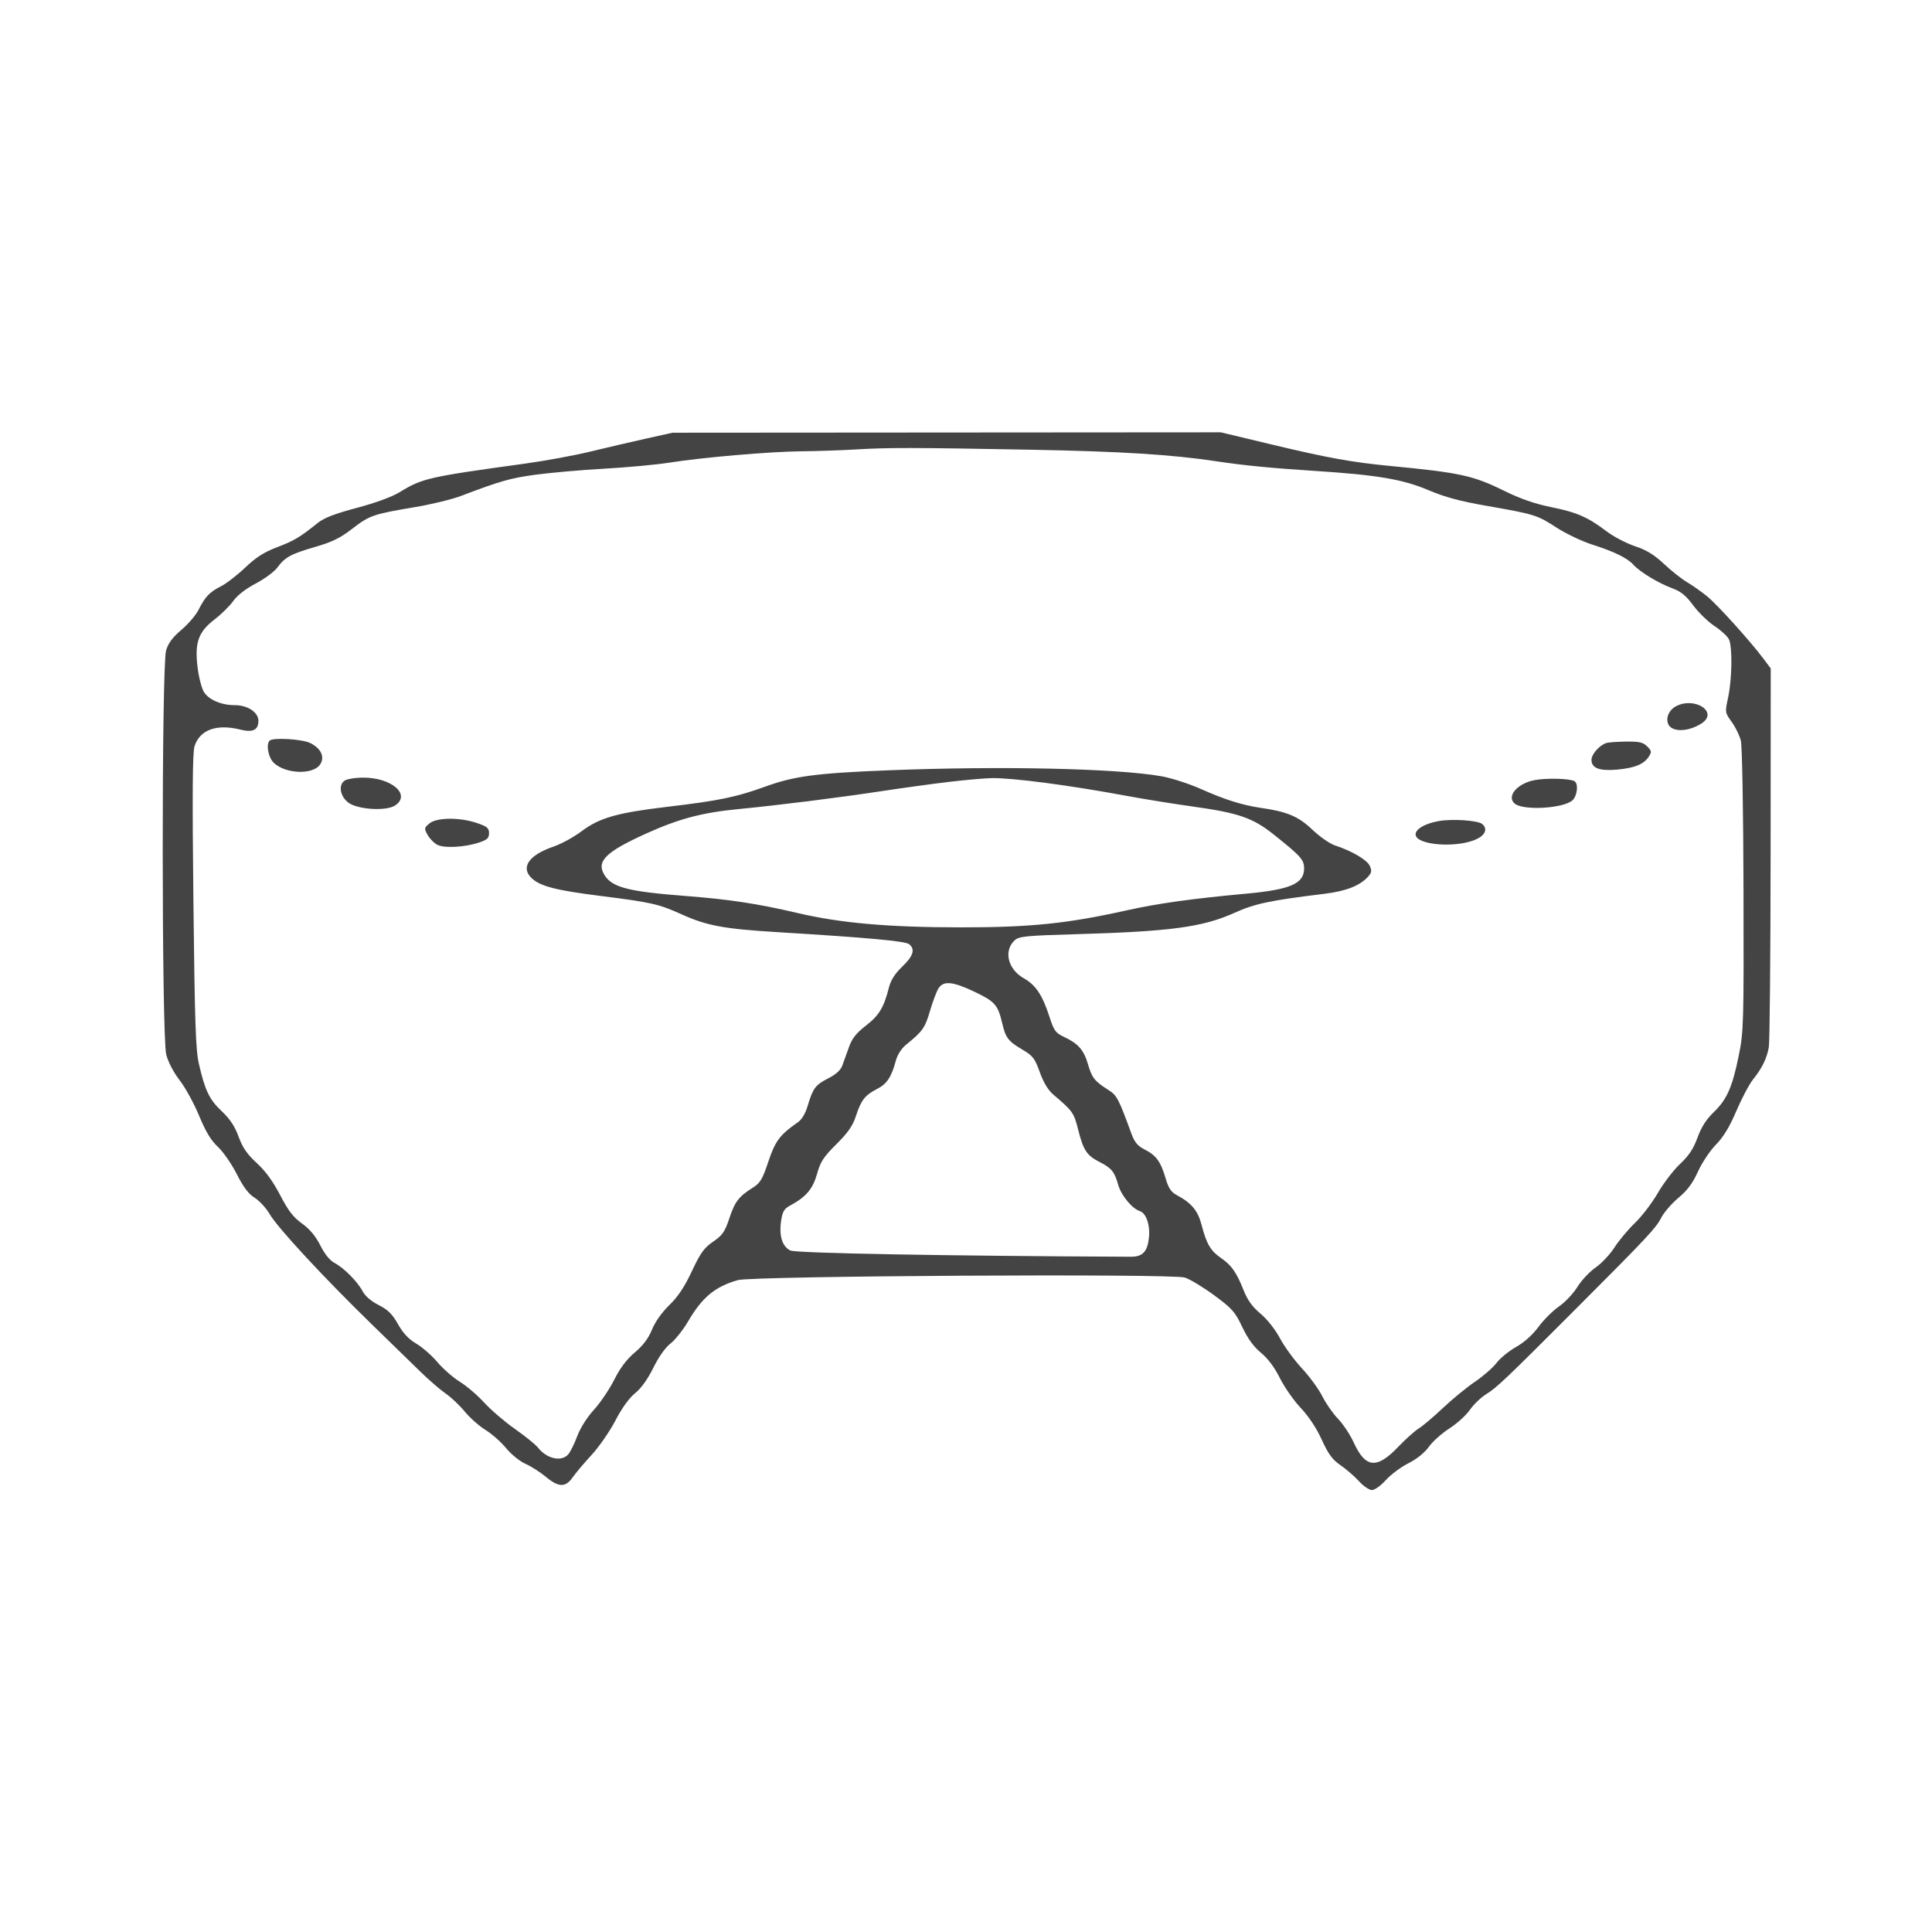
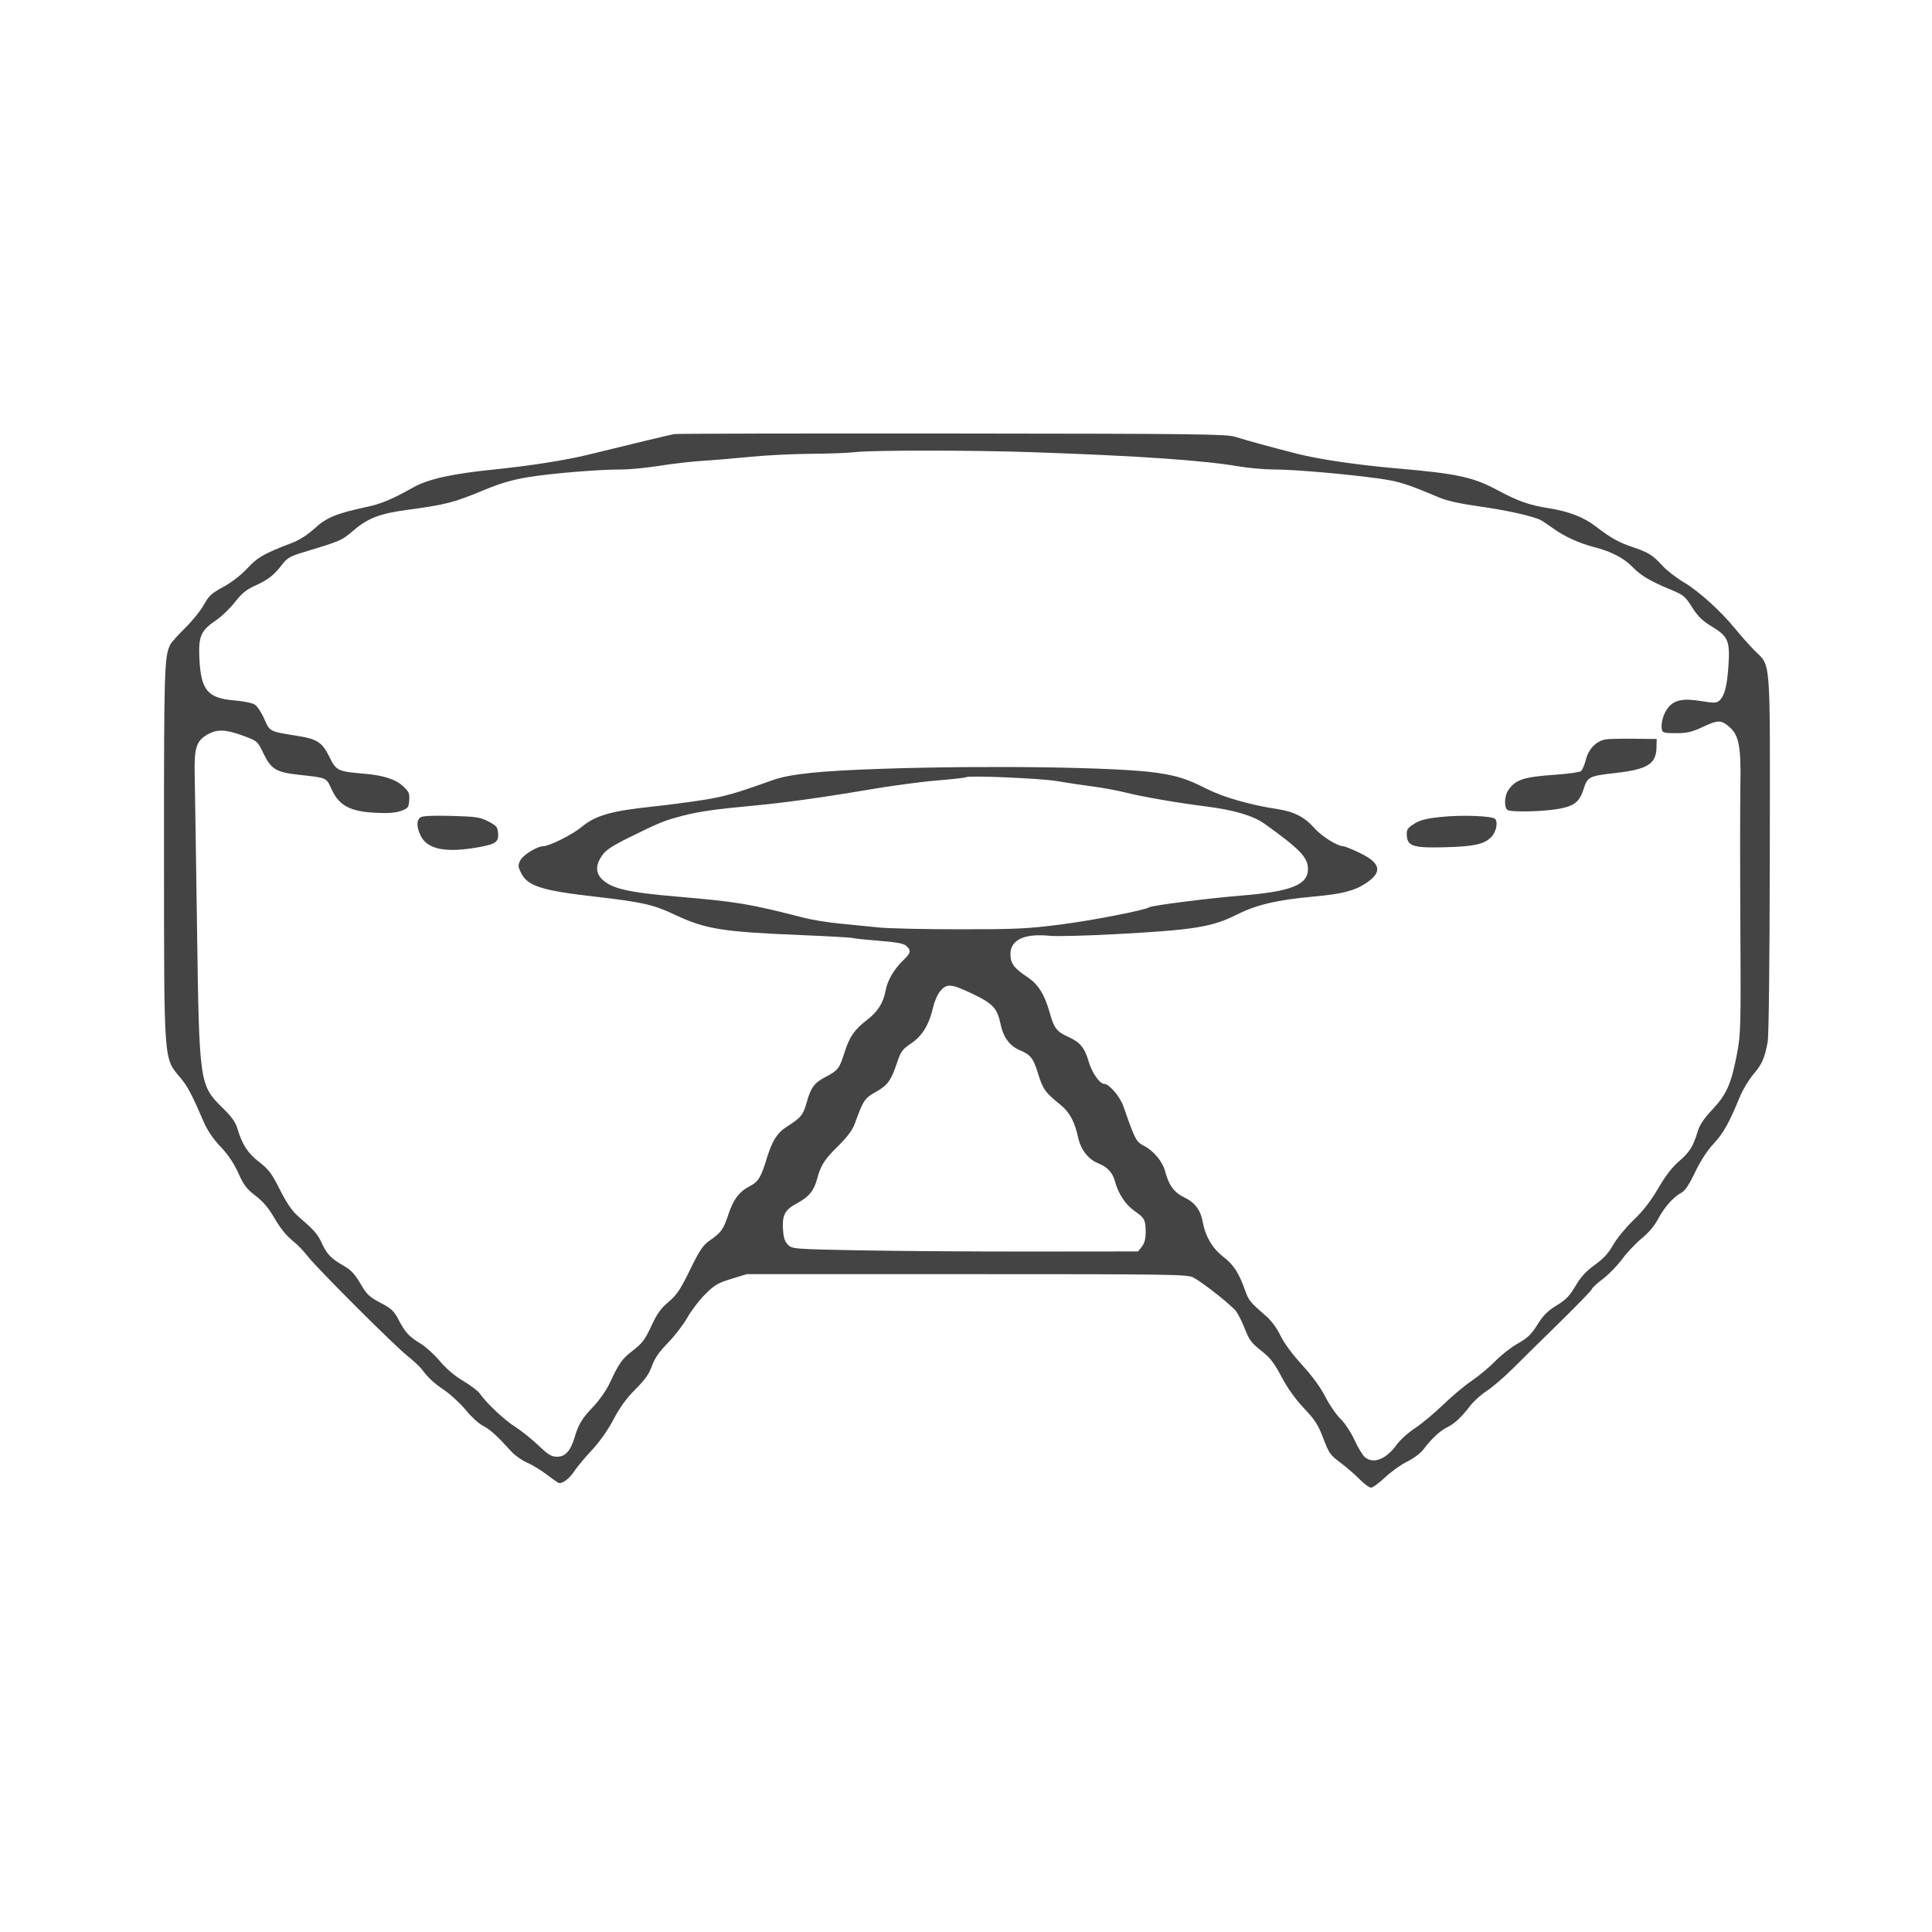
- <svg xmlns="http://www.w3.org/2000/svg" width="800" height="800" viewBox="0 0 800 800" version="1.1">
-   <path d="M 267.500 181.617 C 261.450 182.962, 251.099 185.374, 244.499 186.978 C 237.898 188.581, 225.748 190.822, 217.499 191.957 C 177.225 197.499, 174.833 198.045, 165.419 203.837 C 162.340 205.732, 155.456 208.250, 147.759 210.297 C 138.601 212.732, 134.152 214.453, 131.519 216.576 C 124.255 222.434, 121.783 223.908, 114.708 226.602 C 109.318 228.654, 105.986 230.786, 101.500 235.052 C 98.200 238.189, 93.700 241.664, 91.500 242.772 C 86.791 245.144, 84.947 247.079, 82.221 252.505 C 81.114 254.708, 77.925 258.437, 75.134 260.790 C 71.523 263.835, 69.689 266.286, 68.779 269.285 C 66.876 275.555, 66.926 429.271, 68.834 436.683 C 69.629 439.772, 71.871 444.060, 74.385 447.298 C 76.705 450.285, 80.329 456.892, 82.438 461.981 C 85.200 468.644, 87.373 472.249, 90.206 474.866 C 92.370 476.865, 95.889 481.939, 98.027 486.142 C 100.804 491.602, 102.927 494.410, 105.466 495.979 C 107.419 497.186, 110.237 500.272, 111.728 502.837 C 114.939 508.362, 134.240 529.196, 153.594 548.028 C 161.209 555.437, 170.359 564.355, 173.928 567.845 C 177.496 571.335, 182.264 575.461, 184.522 577.015 C 186.780 578.569, 190.354 581.947, 192.464 584.522 C 194.574 587.097, 198.437 590.518, 201.049 592.125 C 203.661 593.732, 207.498 597.122, 209.576 599.658 C 211.683 602.229, 215.231 605.099, 217.595 606.145 C 219.928 607.177, 223.715 609.591, 226.013 611.511 C 231.306 615.933, 234.173 615.994, 237.121 611.750 C 238.363 609.962, 241.900 605.771, 244.981 602.436 C 248.063 599.101, 252.498 592.693, 254.837 588.197 C 257.530 583.019, 260.518 578.875, 262.984 576.892 C 265.476 574.890, 268.197 571.095, 270.538 566.357 C 272.788 561.803, 275.525 557.939, 277.644 556.322 C 279.540 554.876, 282.833 550.725, 284.962 547.097 C 290.801 537.145, 296.068 532.780, 305.500 530.073 C 311.648 528.308, 485.344 527.308, 490.602 529.007 C 492.746 529.699, 498.226 533.009, 502.780 536.361 C 510.220 541.838, 511.400 543.172, 514.407 549.507 C 516.700 554.339, 519.135 557.689, 522.144 560.155 C 524.994 562.490, 527.738 566.163, 529.967 570.626 C 531.855 574.407, 535.745 579.975, 538.612 583 C 541.889 586.458, 545.114 591.331, 547.297 596.123 C 550.053 602.171, 551.673 604.369, 555.135 606.759 C 557.536 608.417, 560.973 611.399, 562.774 613.386 C 564.575 615.374, 566.971 617, 568.097 617 C 569.233 617, 571.785 615.170, 573.823 612.894 C 575.845 610.636, 580.049 607.499, 583.164 605.923 C 586.689 604.140, 589.900 601.557, 591.664 599.085 C 593.224 596.900, 597.045 593.485, 600.156 591.496 C 603.266 589.507, 607.081 586.048, 608.632 583.809 C 610.183 581.571, 613.263 578.618, 615.476 577.248 C 619.821 574.558, 623.416 571.135, 652.740 541.768 C 682.218 512.248, 685.676 508.556, 687.869 504.257 C 688.989 502.062, 692.200 498.344, 695.005 495.996 C 698.725 492.882, 700.913 489.938, 703.096 485.113 C 704.745 481.469, 708.076 476.477, 710.517 473.993 C 713.626 470.830, 716.153 466.661, 718.999 460.002 C 721.229 454.786, 724.321 448.939, 725.872 447.009 C 729.599 442.369, 731.581 438.338, 732.426 433.673 C 732.807 431.569, 733.143 395.406, 733.171 353.312 L 733.223 276.778 730.361 272.948 C 724.825 265.539, 711.048 250.281, 706.798 246.851 C 704.434 244.944, 700.700 242.319, 698.500 241.018 C 696.300 239.718, 692.023 236.330, 688.995 233.490 C 684.938 229.684, 681.783 227.757, 676.995 226.160 C 673.423 224.968, 668.147 222.208, 665.270 220.027 C 657.466 214.109, 652.994 212.156, 642.242 209.973 C 635.394 208.582, 629.530 206.532, 622.500 203.071 C 609.998 196.916, 604.342 195.688, 576 192.978 C 559.791 191.429, 549.820 189.624, 526.169 183.962 L 505.500 179.013 392 179.093 L 278.500 179.173 267.500 181.617 M 354 186.127 C 348.225 186.473, 338.325 186.805, 332 186.867 C 318.756 186.996, 290.860 189.392, 277 191.592 C 271.775 192.422, 259.625 193.545, 250 194.088 C 240.375 194.631, 227.550 195.762, 221.500 196.600 C 211.142 198.035, 207.199 199.164, 190.805 205.386 C 187.122 206.784, 178.572 208.857, 171.805 209.993 C 154.517 212.894, 153.034 213.405, 145.865 218.940 C 140.878 222.790, 137.514 224.439, 130.513 226.468 C 120.404 229.398, 118.018 230.703, 114.783 235.079 C 113.537 236.765, 109.527 239.716, 105.873 241.636 C 101.731 243.813, 98.250 246.516, 96.630 248.814 C 95.201 250.841, 91.678 254.314, 88.801 256.530 C 82.033 261.745, 80.501 266.227, 81.876 276.791 C 82.397 280.802, 83.574 285.227, 84.490 286.625 C 86.612 289.864, 91.716 292, 97.333 292 C 102.550 292, 107 294.969, 107 298.450 C 107 302.272, 104.691 303.411, 99.561 302.120 C 89.723 299.643, 82.760 302.162, 80.547 309 C 79.723 311.544, 79.596 329.019, 80.082 373 C 80.636 423.245, 81.021 434.687, 82.355 440.500 C 84.899 451.587, 86.681 455.285, 91.808 460.125 C 95.244 463.367, 97.229 466.362, 98.801 470.676 C 100.464 475.237, 102.292 477.889, 106.329 481.600 C 109.945 484.923, 113.060 489.196, 116.010 494.880 C 119.369 501.354, 121.430 504.031, 125.067 506.643 C 128.279 508.951, 130.684 511.828, 132.637 515.699 C 134.450 519.290, 136.595 521.946, 138.485 522.936 C 142.383 524.978, 148.065 530.703, 150.171 534.708 C 151.212 536.688, 153.711 538.834, 156.800 540.399 C 160.662 542.356, 162.435 544.109, 164.812 548.321 C 166.939 552.089, 169.237 554.535, 172.385 556.380 C 174.871 557.837, 178.805 561.282, 181.128 564.036 C 183.450 566.790, 187.628 570.445, 190.412 572.158 C 193.196 573.871, 197.730 577.747, 200.487 580.772 C 203.244 583.796, 208.980 588.717, 213.234 591.707 C 217.488 594.698, 221.772 598.165, 222.753 599.413 C 226.413 604.066, 232.405 605.424, 235.269 602.250 C 236.137 601.288, 237.813 597.914, 238.994 594.753 C 240.279 591.314, 243.066 586.897, 245.936 583.753 C 248.574 580.864, 252.353 575.276, 254.335 571.335 C 256.801 566.434, 259.504 562.851, 262.890 559.996 C 266.303 557.118, 268.501 554.192, 269.970 550.574 C 271.277 547.353, 274.053 543.429, 277.157 540.413 C 280.765 536.908, 283.440 532.886, 286.489 526.379 C 290.048 518.787, 291.524 516.736, 295.297 514.140 C 299.200 511.455, 300.140 510.091, 302.056 504.332 C 304.333 497.490, 305.926 495.443, 311.917 491.658 C 314.797 489.840, 315.779 488.162, 318.157 481 C 320.988 472.472, 322.996 469.795, 330.360 464.727 C 331.964 463.624, 333.485 461.107, 334.391 458.056 C 336.592 450.644, 337.652 449.210, 342.891 446.555 C 346.072 444.943, 348.063 443.159, 348.747 441.306 C 349.317 439.763, 350.561 436.318, 351.512 433.652 C 352.829 429.957, 354.508 427.823, 358.568 424.682 C 363.991 420.485, 366 417.167, 368.060 409 C 368.854 405.853, 370.520 403.227, 373.598 400.267 C 378.203 395.839, 379.045 393.112, 376.467 390.973 C 374.916 389.686, 359.277 388.256, 321.772 385.973 C 299.723 384.631, 292.671 383.318, 282.234 378.608 C 272.706 374.308, 269.807 373.651, 248.549 370.974 C 230.360 368.684, 223.810 367.006, 220.250 363.725 C 215.387 359.243, 218.949 354.042, 229.288 350.527 C 232.411 349.466, 237.562 346.648, 240.733 344.265 C 248.274 338.600, 255.461 336.555, 276.660 334.043 C 297.779 331.541, 304.844 330.076, 317 325.676 C 328.874 321.377, 337.956 320.168, 367.255 318.987 C 413.871 317.106, 462.152 318.142, 480.870 321.424 C 485.079 322.162, 492.535 324.573, 497.500 326.800 C 507.007 331.065, 514.577 333.447, 522 334.508 C 532.959 336.074, 537.651 338.052, 543.390 343.522 C 546.453 346.442, 550.656 349.381, 552.730 350.052 C 559.668 352.299, 566.065 356.049, 567.197 358.532 C 568.124 360.567, 567.988 361.356, 566.409 363.102 C 563.144 366.712, 557.304 369.012, 548.739 370.061 C 525.654 372.887, 519.656 374.156, 511.027 378.042 C 497.965 383.923, 484.614 385.711, 445.355 386.837 C 425 387.420, 421.968 387.718, 420.210 389.310 C 415.452 393.616, 417.283 401.345, 423.948 405.091 C 428.858 407.850, 431.660 412.051, 434.534 420.962 C 436.415 426.793, 437.068 427.700, 440.572 429.350 C 446.496 432.140, 448.786 434.752, 450.511 440.687 C 452.152 446.329, 453.241 447.698, 459 451.351 C 462.481 453.559, 463.185 454.894, 468.440 469.277 C 469.807 473.018, 471.020 474.480, 474.027 476.014 C 478.773 478.435, 480.623 480.980, 482.635 487.855 C 483.844 491.985, 484.902 493.586, 487.259 494.855 C 493.510 498.219, 496.024 501.284, 497.634 507.500 C 499.604 515.107, 501.326 517.999, 505.641 520.956 C 509.921 523.889, 512.015 526.881, 514.948 534.256 C 516.592 538.391, 518.567 541.126, 521.957 543.964 C 524.733 546.288, 528.047 550.488, 530.007 554.164 C 531.839 557.601, 535.932 563.202, 539.104 566.611 C 542.275 570.020, 546.070 575.215, 547.537 578.155 C 549.004 581.095, 551.935 585.300, 554.051 587.500 C 556.167 589.700, 559.087 594.104, 560.539 597.286 C 565.411 607.961, 570.088 608.417, 579 599.085 C 582.025 595.917, 585.849 592.494, 587.499 591.477 C 589.148 590.460, 593.648 586.651, 597.499 583.012 C 601.349 579.374, 607.292 574.505, 610.703 572.193 C 614.115 569.881, 618.141 566.370, 619.650 564.392 C 621.159 562.413, 624.810 559.431, 627.764 557.764 C 631.128 555.866, 634.600 552.749, 637.059 549.420 C 639.218 546.498, 643.043 542.691, 645.559 540.959 C 648.076 539.228, 651.498 535.595, 653.165 532.887 C 654.831 530.178, 658.211 526.575, 660.675 524.880 C 663.138 523.185, 666.658 519.447, 668.496 516.573 C 670.334 513.700, 674.150 509.134, 676.975 506.426 C 679.800 503.719, 684.071 498.128, 686.466 494.002 C 688.861 489.876, 693.022 484.441, 695.713 481.924 C 699.330 478.541, 701.202 475.711, 702.895 471.069 C 704.484 466.711, 706.522 463.508, 709.558 460.599 C 715.045 455.342, 717.308 450.243, 719.979 437.117 C 721.998 427.198, 722.085 424.142, 721.948 368.617 C 721.865 335.051, 721.395 308.874, 720.837 306.652 C 720.305 304.535, 718.603 301.055, 717.055 298.918 C 714.257 295.055, 714.249 294.998, 715.585 288.766 C 717.205 281.217, 717.404 267.974, 715.945 264.797 C 715.365 263.534, 712.688 261.049, 709.996 259.276 C 707.304 257.502, 703.322 253.643, 701.146 250.698 C 698.106 246.582, 696.072 244.930, 692.346 243.549 C 686.653 241.439, 679.076 236.847, 676.395 233.882 C 673.834 231.051, 668.574 228.472, 659.271 225.488 C 654.997 224.116, 648.382 220.967, 644.572 218.488 C 636.548 213.269, 635.470 212.933, 615.564 209.457 C 604.575 207.538, 598.234 205.830, 591.564 202.991 C 580.944 198.469, 570.179 196.642, 544.500 194.999 C 526.750 193.864, 514.971 192.716, 504 191.052 C 485.401 188.230, 464.266 186.910, 426.500 186.212 C 377.754 185.310, 367.869 185.299, 354 186.127 M 693.875 292.506 C 691.132 293.997, 689.737 297.150, 690.705 299.673 C 692.083 303.264, 699.018 303.184, 704.623 299.512 C 711.749 294.843, 701.668 288.272, 693.875 292.506 M 111.667 306.667 C 110.065 308.268, 111.094 313.739, 113.405 315.911 C 118.339 320.546, 129.712 320.896, 132.591 316.501 C 134.610 313.420, 132.881 309.791, 128.369 307.639 C 124.955 306.011, 113.017 305.316, 111.667 306.667 M 665 307.706 C 662.122 308.758, 659 312.366, 659 314.639 C 659 318.097, 662.341 319.351, 669.718 318.662 C 676.962 317.985, 680.663 316.466, 682.721 313.323 C 683.999 311.373, 683.931 310.931, 682.073 309.073 C 680.365 307.365, 678.812 307.014, 673.250 307.079 C 669.538 307.122, 665.825 307.405, 665 307.706 M 142.605 323.299 C 140.021 325.189, 140.881 329.842, 144.282 332.370 C 148.132 335.232, 159.898 335.952, 163.563 333.550 C 170.331 329.116, 162.270 322, 150.479 322 C 147.057 322, 143.603 322.570, 142.605 323.299 M 393.500 323.698 C 386.900 324.467, 374.300 326.190, 365.500 327.527 C 347.142 330.317, 322.681 333.389, 306 334.999 C 290.787 336.467, 281.236 338.984, 267.696 345.093 C 250.532 352.837, 246.656 356.774, 250.468 362.591 C 253.665 367.470, 260.493 369.202, 283.500 370.970 C 301.858 372.381, 313.637 374.166, 330.134 378.038 C 348.118 382.258, 367.973 383.995, 398.258 383.998 C 426.739 384, 442.035 382.424, 466.500 376.965 C 479.353 374.097, 493.651 372.099, 516 370.050 C 534.331 368.368, 540 365.903, 540 359.615 C 540 356.006, 538.734 354.588, 527.500 345.616 C 518.792 338.661, 512.921 336.622, 494 333.983 C 486.025 332.871, 473.650 330.875, 466.500 329.548 C 442.645 325.119, 419.151 322.038, 410.500 322.203 C 407.750 322.256, 400.100 322.928, 393.500 323.698 M 635.635 322.994 C 628.303 324.310, 623.615 329.784, 627.250 332.788 C 630.804 335.725, 647.394 334.763, 651.104 331.406 C 653.126 329.576, 653.679 324.538, 651.974 323.484 C 650.180 322.375, 640.675 322.090, 635.635 322.994 M 177.861 340.939 C 175.629 342.773, 175.583 343.031, 177.030 345.675 C 177.872 347.213, 179.672 349.062, 181.030 349.785 C 183.916 351.320, 192.481 350.854, 198.500 348.834 C 201.739 347.747, 202.500 347.017, 202.500 344.996 C 202.500 342.895, 201.709 342.230, 197.500 340.794 C 190.423 338.379, 180.892 338.450, 177.861 340.939 M 595.687 339.994 C 589.824 341.039, 585.763 343.531, 586.202 345.813 C 587.030 350.109, 603.603 351.181, 611.471 347.447 C 615.103 345.723, 616.050 343.116, 613.740 341.199 C 611.929 339.696, 601.325 338.988, 595.687 339.994 M 388.610 409.250 C 387.821 410.488, 386.228 414.722, 385.072 418.660 C 383.017 425.657, 382.055 427.018, 375.269 432.524 C 373.238 434.172, 371.620 436.698, 370.914 439.323 C 369.122 445.986, 367.220 448.847, 363.229 450.884 C 358.208 453.446, 356.580 455.510, 354.473 461.976 C 353.103 466.182, 351.216 468.918, 346.335 473.775 C 340.987 479.097, 339.717 481.048, 338.312 486.102 C 336.586 492.311, 333.777 495.619, 327.222 499.161 C 324.696 500.526, 324.025 501.650, 323.450 505.482 C 322.515 511.717, 323.904 516.179, 327.286 517.805 C 329.628 518.930, 391.702 520.067, 468.263 520.386 C 473.113 520.406, 475.094 518.348, 475.739 512.620 C 476.334 507.345, 474.637 502.337, 471.969 501.490 C 468.794 500.482, 464.256 494.984, 463.039 490.670 C 461.483 485.154, 460.301 483.704, 455.261 481.133 C 449.993 478.446, 448.571 476.280, 446.423 467.674 C 444.711 460.816, 444.129 459.998, 436.206 453.289 C 434.015 451.434, 432.127 448.322, 430.571 444 C 428.494 438.229, 427.690 437.181, 423.408 434.657 C 417.438 431.139, 416.414 429.789, 414.944 423.500 C 413.218 416.118, 411.912 414.655, 403.468 410.645 C 394.490 406.381, 390.670 406.023, 388.610 409.250" stroke="none" fill="#444" fill-rule="evenodd" />
+ <svg xmlns="http://www.w3.org/2000/svg" width="1000" height="1000" viewBox="0 0 1000 1000" version="1.1">
+   <path d="M 349 224.680 C 346.703 225.077, 328.322 229.480, 303.500 235.581 C 292.905 238.185, 273.321 241.236, 256.104 242.965 C 234.257 245.158, 221.664 247.928, 214 252.228 C 202.812 258.504, 197.307 260.804, 189.500 262.462 C 174.206 265.712, 168.944 267.889, 162.872 273.484 C 159.357 276.722, 155.039 279.512, 151.372 280.915 C 136.518 286.596, 133.510 288.305, 127.978 294.206 C 124.621 297.786, 119.720 301.568, 115.478 303.852 C 109.512 307.063, 108.065 308.397, 105.500 313.054 C 103.850 316.049, 99.513 321.425, 95.862 325 C 92.211 328.575, 88.738 332.455, 88.145 333.623 C 85.057 339.697, 84.853 346.437, 84.891 441.190 C 84.935 552.106, 84.579 547.325, 93.588 558.104 C 97.114 562.322, 99.472 566.820, 105.590 581 C 107.407 585.211, 110.415 589.613, 114.132 593.500 C 117.997 597.542, 120.998 601.992, 123.326 607.135 C 126.193 613.470, 127.707 615.469, 132.213 618.871 C 135.878 621.639, 138.922 625.160, 141.572 629.701 C 145.465 636.369, 148.172 639.639, 153 643.506 C 154.375 644.607, 157.297 647.757, 159.494 650.504 C 165.016 657.413, 204.278 696.603, 210.968 701.886 C 213.976 704.260, 217.351 707.421, 218.468 708.910 C 221.812 713.367, 224.196 715.553, 230.473 719.922 C 233.758 722.209, 238.618 726.764, 241.272 730.045 C 243.927 733.326, 247.856 736.906, 250.005 738.002 C 253.685 739.880, 257.193 743.060, 264.717 751.338 C 266.487 753.285, 270.066 755.820, 272.672 756.973 C 275.277 758.125, 279.679 760.769, 282.454 762.847 C 285.229 764.926, 288.082 766.974, 288.794 767.399 C 290.600 768.478, 294.539 765.665, 297.442 761.225 C 298.781 759.176, 302.789 754.387, 306.349 750.583 C 310.379 746.276, 314.616 740.263, 317.575 734.650 C 320.889 728.365, 324.326 723.645, 328.921 719.067 C 333.846 714.162, 335.998 711.122, 337.427 707.056 C 338.813 703.112, 341.101 699.804, 345.726 695.056 C 349.238 691.450, 353.753 685.575, 355.760 682 C 357.766 678.425, 361.903 673.004, 364.954 669.952 C 369.760 665.144, 371.567 664.078, 378.500 661.952 L 386.500 659.500 500.500 659.500 C 608.456 659.500, 614.675 659.596, 617.803 661.303 C 623.099 664.194, 637.750 675.840, 639.913 678.878 C 641.004 680.410, 642.838 684.051, 643.988 686.969 C 646.711 693.878, 647.550 694.996, 653.611 699.787 C 657.488 702.851, 659.801 705.913, 663.333 712.654 C 666.359 718.429, 670.369 724.047, 674.884 728.837 C 680.670 734.976, 682.314 737.535, 684.942 744.499 C 687.818 752.118, 688.568 753.183, 693.792 757.073 C 696.931 759.410, 701.405 763.275, 703.733 765.661 C 706.061 768.048, 708.721 770, 709.643 770 C 710.565 770, 713.835 767.608, 716.910 764.685 C 719.984 761.761, 725.125 758.090, 728.334 756.526 C 731.706 754.883, 735.292 752.184, 736.834 750.130 C 740.900 744.710, 745.444 740.495, 749.150 738.704 C 752.885 736.898, 756.533 733.475, 761.087 727.500 C 762.765 725.300, 766.623 721.852, 769.663 719.838 C 772.702 717.824, 778.634 712.737, 782.845 708.534 C 787.055 704.330, 798.038 693.510, 807.250 684.490 C 816.462 675.469, 824 667.673, 824 667.164 C 824 666.656, 826.501 664.352, 829.558 662.044 C 832.615 659.736, 837.157 655.075, 839.651 651.687 C 842.145 648.299, 846.685 643.496, 849.739 641.014 C 853.216 638.188, 856.379 634.443, 858.200 631 C 861.461 624.833, 866.143 619.540, 870.230 617.399 C 872.154 616.392, 874.266 613.242, 877.380 606.735 C 880.190 600.865, 883.675 595.496, 886.947 592 C 891.990 586.611, 894.985 581.265, 900.518 567.779 C 902.035 564.082, 905.201 558.801, 907.555 556.044 C 912.048 550.780, 913.343 547.849, 914.951 539.303 C 915.537 536.183, 915.973 497.170, 916.041 441.705 C 916.169 337.308, 916.793 345.452, 907.977 336.500 C 905.268 333.750, 900.859 328.800, 898.179 325.500 C 890.705 316.298, 879.259 305.951, 871.413 301.303 C 867.516 298.994, 862.590 295.169, 860.466 292.803 C 855.652 287.440, 853.168 285.889, 844.993 283.146 C 837.762 280.719, 833.791 278.486, 825.703 272.296 C 819.580 267.610, 811.780 264.629, 801.418 263.014 C 791.619 261.487, 785.829 259.444, 775.242 253.776 C 762.449 246.926, 754.415 245.174, 723.500 242.489 C 702.746 240.687, 682.979 237.799, 671.500 234.891 C 658.389 231.570, 644.829 227.858, 639.500 226.130 C 634.994 224.669, 620.524 224.496, 493 224.379 C 415.175 224.307, 350.375 224.443, 349 224.680 M 442.500 234.038 C 439.200 234.448, 428.950 234.832, 419.722 234.891 C 410.493 234.951, 396.543 235.640, 388.722 236.423 C 380.900 237.206, 369.775 238.138, 364 238.493 C 358.225 238.849, 348.100 240.009, 341.500 241.070 C 334.900 242.131, 325.984 243, 321.687 243 C 309.662 243, 285.721 244.974, 273.379 246.982 C 265.434 248.275, 259.152 250.081, 251.379 253.306 C 234.670 260.239, 231.167 261.148, 210.127 264.004 C 196.651 265.834, 190.343 268.264, 183.161 274.395 C 176.706 279.905, 176.711 279.903, 156.266 286.082 C 150.399 287.855, 148.514 288.951, 146.285 291.884 C 141.923 297.623, 138.933 300.005, 132.324 303.005 C 127.507 305.191, 125.144 307.095, 121.593 311.654 C 119.088 314.869, 114.769 319.041, 111.993 320.924 C 103.900 326.417, 102.649 329.271, 103.212 340.963 C 104 357.316, 107.496 361.438, 121.525 362.558 C 125.911 362.908, 130.566 363.871, 131.868 364.698 C 133.171 365.525, 135.383 368.859, 136.785 372.107 C 139.627 378.693, 139.475 378.616, 153.965 380.894 C 164.142 382.494, 166.878 384.296, 170.500 391.788 C 173.921 398.865, 174.906 399.346, 188.191 400.440 C 198.502 401.288, 204.822 403.325, 208.803 407.082 C 211.644 409.764, 212.063 410.766, 211.803 414.255 C 211.524 417.987, 211.181 418.424, 207.500 419.736 C 204.708 420.732, 200.782 421.025, 194.500 420.706 C 181.154 420.030, 175.536 417.034, 171.635 408.514 C 168.842 402.413, 169.304 402.621, 155.155 401.087 C 142.967 399.765, 140.337 398.214, 136.381 390.022 C 133.268 383.575, 133.249 383.558, 125.881 380.833 C 117.105 377.588, 112.687 377.348, 107.984 379.863 C 101.646 383.252, 100.463 386.717, 100.768 401 C 100.914 407.875, 101.457 443.425, 101.975 480 C 103.123 561.192, 103.187 561.636, 115.376 573.580 C 119.840 577.954, 121.945 580.901, 122.878 584.080 C 125.320 592.407, 128.182 596.820, 134.143 601.449 C 139.118 605.313, 140.687 607.406, 144.894 615.789 C 148.335 622.646, 151.128 626.742, 154.160 629.380 C 162.901 636.983, 164.319 638.597, 166.626 643.565 C 169.278 649.277, 171.465 651.508, 178.144 655.314 C 181.621 657.295, 183.736 659.581, 186.563 664.415 C 189.868 670.064, 191.161 671.299, 196.920 674.313 C 202.578 677.274, 203.895 678.509, 206.317 683.128 C 209.806 689.782, 211.627 691.752, 217.704 695.448 C 220.342 697.052, 224.828 701.136, 227.674 704.523 C 230.963 708.438, 235.374 712.182, 239.783 714.802 C 243.598 717.068, 247.420 719.952, 248.278 721.211 C 251.575 726.054, 260.989 734.930, 266.617 738.504 C 269.853 740.558, 275.274 744.885, 278.663 748.120 C 283.788 753.009, 285.419 754, 288.341 754 C 292.599 754, 295.334 750.982, 297.410 743.991 C 299.451 737.119, 301.252 734.168, 307.195 727.957 C 310.113 724.908, 313.761 719.733, 315.303 716.457 C 320.576 705.253, 321.814 703.495, 327.554 699.065 C 332.415 695.314, 333.884 693.367, 337.091 686.424 C 340.037 680.048, 342.027 677.253, 346.016 673.890 C 350.301 670.277, 352.141 667.530, 357.147 657.279 C 362.167 647, 363.827 644.526, 367.323 642.114 C 373.266 638.015, 374.462 636.352, 376.963 628.717 C 379.530 620.881, 382.669 616.720, 388.105 613.946 C 392.515 611.697, 393.918 609.378, 396.991 599.256 C 399.610 590.633, 402.320 586.331, 407.024 583.330 C 414.586 578.506, 415.682 577.195, 417.466 570.835 C 419.734 562.754, 421.414 560.489, 427.492 557.322 C 433.691 554.092, 434.477 553.077, 437.032 545 C 439.675 536.643, 442.267 532.866, 448.744 527.936 C 454.334 523.681, 457.291 518.974, 458.439 512.500 C 459.326 507.504, 462.825 501.526, 467.450 497.110 C 471.493 493.249, 471.770 492.007, 469.122 489.611 C 467.723 488.344, 464.095 487.663, 454.872 486.936 C 448.068 486.400, 441.925 485.754, 441.221 485.501 C 440.518 485.248, 428.593 484.574, 414.721 484.003 C 373.562 482.309, 365.124 480.938, 349.013 473.330 C 338.181 468.214, 332.246 466.881, 307.868 464.090 C 280.267 460.930, 273.013 458.596, 269.695 451.807 C 268.053 448.448, 268.027 447.849, 269.404 445.187 C 270.776 442.532, 278.132 438, 281.069 438 C 284.322 438, 296.234 432.046, 301.125 427.975 C 308.193 422.094, 316.326 419.754, 337.500 417.512 C 345.750 416.639, 357.923 415.043, 364.551 413.966 C 375.325 412.215, 380.850 410.628, 399.814 403.836 C 408.851 400.599, 424.266 398.992, 456.500 397.924 C 512.094 396.084, 579.362 397.076, 599 400.027 C 609.623 401.623, 614.334 403.143, 624.536 408.267 C 633.460 412.749, 646.932 416.610, 661.282 418.798 C 669.805 420.097, 675.320 422.946, 680.330 428.637 C 683.996 432.802, 692.276 438, 695.245 438 C 695.966 438, 699.808 439.558, 703.783 441.463 C 714.896 446.789, 715.747 451.467, 706.674 457.365 C 700.876 461.135, 694.523 462.728, 680 464.055 C 660.987 465.793, 650.423 468.266, 640.293 473.349 C 627.288 479.874, 618.139 481.348, 577.007 483.540 C 561.886 484.346, 546.742 484.722, 543.354 484.375 C 530.298 483.037, 523 486.423, 523 493.818 C 523 498.608, 524.798 501.095, 531.453 505.513 C 537.487 509.518, 540.655 514.573, 543.510 524.748 C 545.604 532.213, 547.068 534.059, 553 536.714 C 558.979 539.390, 561.445 542.348, 563.395 549.183 C 565.068 555.046, 569.161 561, 571.518 561 C 574.069 561, 579.688 567.522, 581.427 572.500 C 587.491 589.867, 588.070 590.995, 591.945 592.972 C 597.056 595.579, 601.686 601.110, 603.051 606.237 C 604.997 613.551, 607.762 617.306, 613.036 619.801 C 618.467 622.371, 621.452 626.358, 622.543 632.500 C 623.858 639.907, 627.606 646.239, 633.233 650.559 C 638.563 654.651, 641.306 658.920, 644.590 668.233 C 646.299 673.080, 647.115 674.070, 655.133 681.022 C 658.048 683.549, 660.870 687.349, 662.743 691.270 C 664.575 695.103, 668.891 700.963, 673.962 706.500 C 679.252 712.277, 683.567 718.186, 686.012 723 C 688.107 727.125, 691.617 732.235, 693.812 734.356 C 696.054 736.523, 699.243 741.339, 701.092 745.351 C 702.902 749.277, 705.309 753.264, 706.441 754.211 C 710.876 757.921, 717.474 755.345, 722.904 747.784 C 724.642 745.362, 728.947 741.487, 732.469 739.171 C 735.991 736.855, 742.514 731.421, 746.963 727.095 C 751.413 722.769, 758.079 717.182, 761.777 714.679 C 765.475 712.176, 770.966 707.588, 773.981 704.484 C 776.995 701.380, 782.243 697.284, 785.642 695.383 C 790.644 692.586, 792.576 690.724, 795.779 685.616 C 798.813 680.777, 801.134 678.456, 805.729 675.664 C 810.527 672.750, 812.470 670.746, 815.471 665.615 C 818.213 660.926, 820.890 658.003, 825.444 654.727 C 829.966 651.474, 832.568 648.643, 834.960 644.375 C 836.770 641.144, 841.527 635.350, 845.530 631.500 C 850.571 626.652, 854.507 621.579, 858.332 615 C 862.018 608.662, 865.546 604.066, 868.933 601.190 C 874.430 596.524, 876.386 593.431, 878.640 585.839 C 879.692 582.298, 881.849 579.068, 886.402 574.217 C 893.747 566.393, 896.140 560.905, 899.144 545 C 900.998 535.184, 901.107 530.915, 900.814 479.500 C 900.641 449.250, 900.647 416.400, 900.826 406.500 C 901.190 386.431, 900.078 380.526, 895.130 376.257 C 890.877 372.588, 889.276 372.574, 881.646 376.138 C 875.706 378.913, 873.323 379.478, 867.522 379.488 C 861.526 379.498, 860.493 379.240, 860.180 377.650 C 859.515 374.281, 861.044 369.101, 863.600 366.063 C 866.855 362.195, 871.465 361.352, 880.793 362.919 C 886.784 363.926, 888.405 363.909, 889.712 362.825 C 892.472 360.536, 893.824 355.752, 894.565 345.657 C 895.573 331.923, 894.627 329.497, 886.288 324.449 C 881.201 321.369, 878.901 319.141, 875.841 314.326 C 872.176 308.560, 871.407 307.941, 864.208 304.956 C 854.022 300.734, 849.217 297.858, 844.991 293.457 C 840.710 288.998, 833.976 285.465, 825.742 283.355 C 817.555 281.258, 809.880 277.807, 804.147 273.646 C 801.591 271.791, 798.556 269.783, 797.402 269.183 C 793.457 267.132, 779.506 264.038, 765.218 262.046 C 755.717 260.721, 748.855 259.176, 744.718 257.432 C 727.599 250.214, 724.017 249.103, 713 247.596 C 695.927 245.260, 669.725 243.009, 659.500 243 C 654.550 242.996, 646.450 242.297, 641.500 241.447 C 622.990 238.270, 589.863 235.978, 535 234.077 C 503.182 232.975, 451.245 232.953, 442.500 234.038 M 831 382.712 C 826.197 383.613, 822.287 387.602, 820.898 393.019 C 820.184 395.807, 819.040 398.552, 818.357 399.119 C 817.674 399.686, 811.780 400.524, 805.260 400.982 C 788.470 402.160, 784.512 403.448, 780.704 408.973 C 778.507 412.161, 778.431 418.568, 780.582 419.393 C 783.157 420.381, 797.561 420.086, 805.308 418.887 C 814.598 417.448, 817.466 415.370, 819.628 408.512 C 821.661 402.063, 822.490 401.641, 836.159 400.098 C 852.788 398.221, 857.230 395.441, 857.410 386.797 L 857.500 382.500 845.500 382.372 C 838.900 382.301, 832.375 382.454, 831 382.712 M 500 402.286 C 499.725 402.564, 492.975 403.322, 485 403.970 C 477.025 404.618, 461.275 406.725, 450 408.654 C 426.583 412.658, 405.430 415.595, 389.500 417.052 C 370.909 418.753, 361.828 420.046, 353.650 422.158 C 343.956 424.662, 341.556 425.626, 326.340 433.134 C 316.764 437.858, 313.629 439.928, 311.590 442.871 C 308.173 447.801, 308.226 451.892, 311.750 455.234 C 316.747 459.972, 325.226 461.918, 350.220 464.061 C 381.798 466.769, 387.727 467.758, 416.130 475.047 C 420.327 476.124, 428.652 477.470, 434.630 478.037 C 440.609 478.604, 449.627 479.503, 454.670 480.034 C 459.714 480.565, 478.669 481, 496.792 481 C 526.071 481, 531.902 480.722, 549.121 478.506 C 565.468 476.403, 592.270 471.187, 594.814 469.615 C 596.413 468.627, 625.510 464.930, 642.709 463.529 C 668.362 461.440, 677 457.985, 677 449.812 C 677 443.815, 672.869 439.503, 654.590 426.422 C 648.736 422.233, 638.826 419.280, 624.500 417.456 C 608.937 415.475, 591.904 412.522, 582.213 410.123 C 577.971 409.074, 570.225 407.663, 565 406.989 C 559.775 406.314, 551.675 405.099, 547 404.289 C 538.791 402.866, 501.018 401.256, 500 402.286 M 217.750 423.007 C 215.542 424.386, 215.517 427.920, 217.685 432.467 C 221.081 439.587, 230.523 441.543, 247.262 438.592 C 256.663 436.935, 258.201 435.847, 257.801 431.138 C 257.537 428.042, 256.909 427.302, 252.728 425.156 C 248.475 422.973, 246.410 422.664, 233.728 422.311 C 224.496 422.053, 218.886 422.298, 217.750 423.007 M 745 422.932 C 737.145 423.813, 734.372 424.648, 730.696 427.238 C 728.360 428.883, 727.943 429.822, 728.196 432.857 C 728.630 438.062, 732.021 439.008, 748.500 438.522 C 762.738 438.101, 767.737 437.050, 771.424 433.703 C 774.152 431.227, 775.488 426.267, 774.036 424 C 772.933 422.276, 756.297 421.663, 745 422.932 M 486.703 512.942 C 485.341 514.559, 483.686 518.272, 483.024 521.192 C 480.967 530.260, 477.441 536.108, 471.681 540.003 C 467.080 543.114, 466.257 544.231, 464.333 549.978 C 461.189 559.366, 459.493 561.704, 453.292 565.205 C 447.509 568.468, 446.897 569.389, 442.487 581.458 C 441.211 584.952, 438.686 588.379, 433.941 593.058 C 426.689 600.210, 424.879 603.012, 423.001 609.991 C 421.306 616.291, 418.733 619.478, 412.734 622.706 C 406.251 626.195, 404.812 628.815, 405.275 636.289 C 405.542 640.609, 406.194 642.639, 407.844 644.289 C 410.011 646.457, 410.722 646.513, 444.777 647.174 C 463.875 647.545, 504.152 647.822, 534.282 647.791 L 589.064 647.734 591.032 645.232 C 592.366 643.536, 593 641.190, 593 637.947 C 593 631.481, 592.456 630.410, 587.403 626.933 C 582.666 623.674, 578.776 617.827, 577.093 611.435 C 575.902 606.912, 573.129 603.967, 568.245 602.039 C 563.379 600.117, 559.368 594.943, 558.076 588.920 C 556.314 580.702, 553.661 575.728, 549.036 571.970 C 540.752 565.239, 539.846 563.948, 537.052 554.903 C 534.842 547.749, 533.306 545.861, 527.833 543.575 C 522.800 541.472, 519.333 536.922, 518.049 530.735 C 516.210 521.880, 514.182 519.601, 503.624 514.534 C 492.450 509.171, 490.064 508.947, 486.703 512.942" stroke="none" fill="#444" fill-rule="evenodd" />
</svg>
